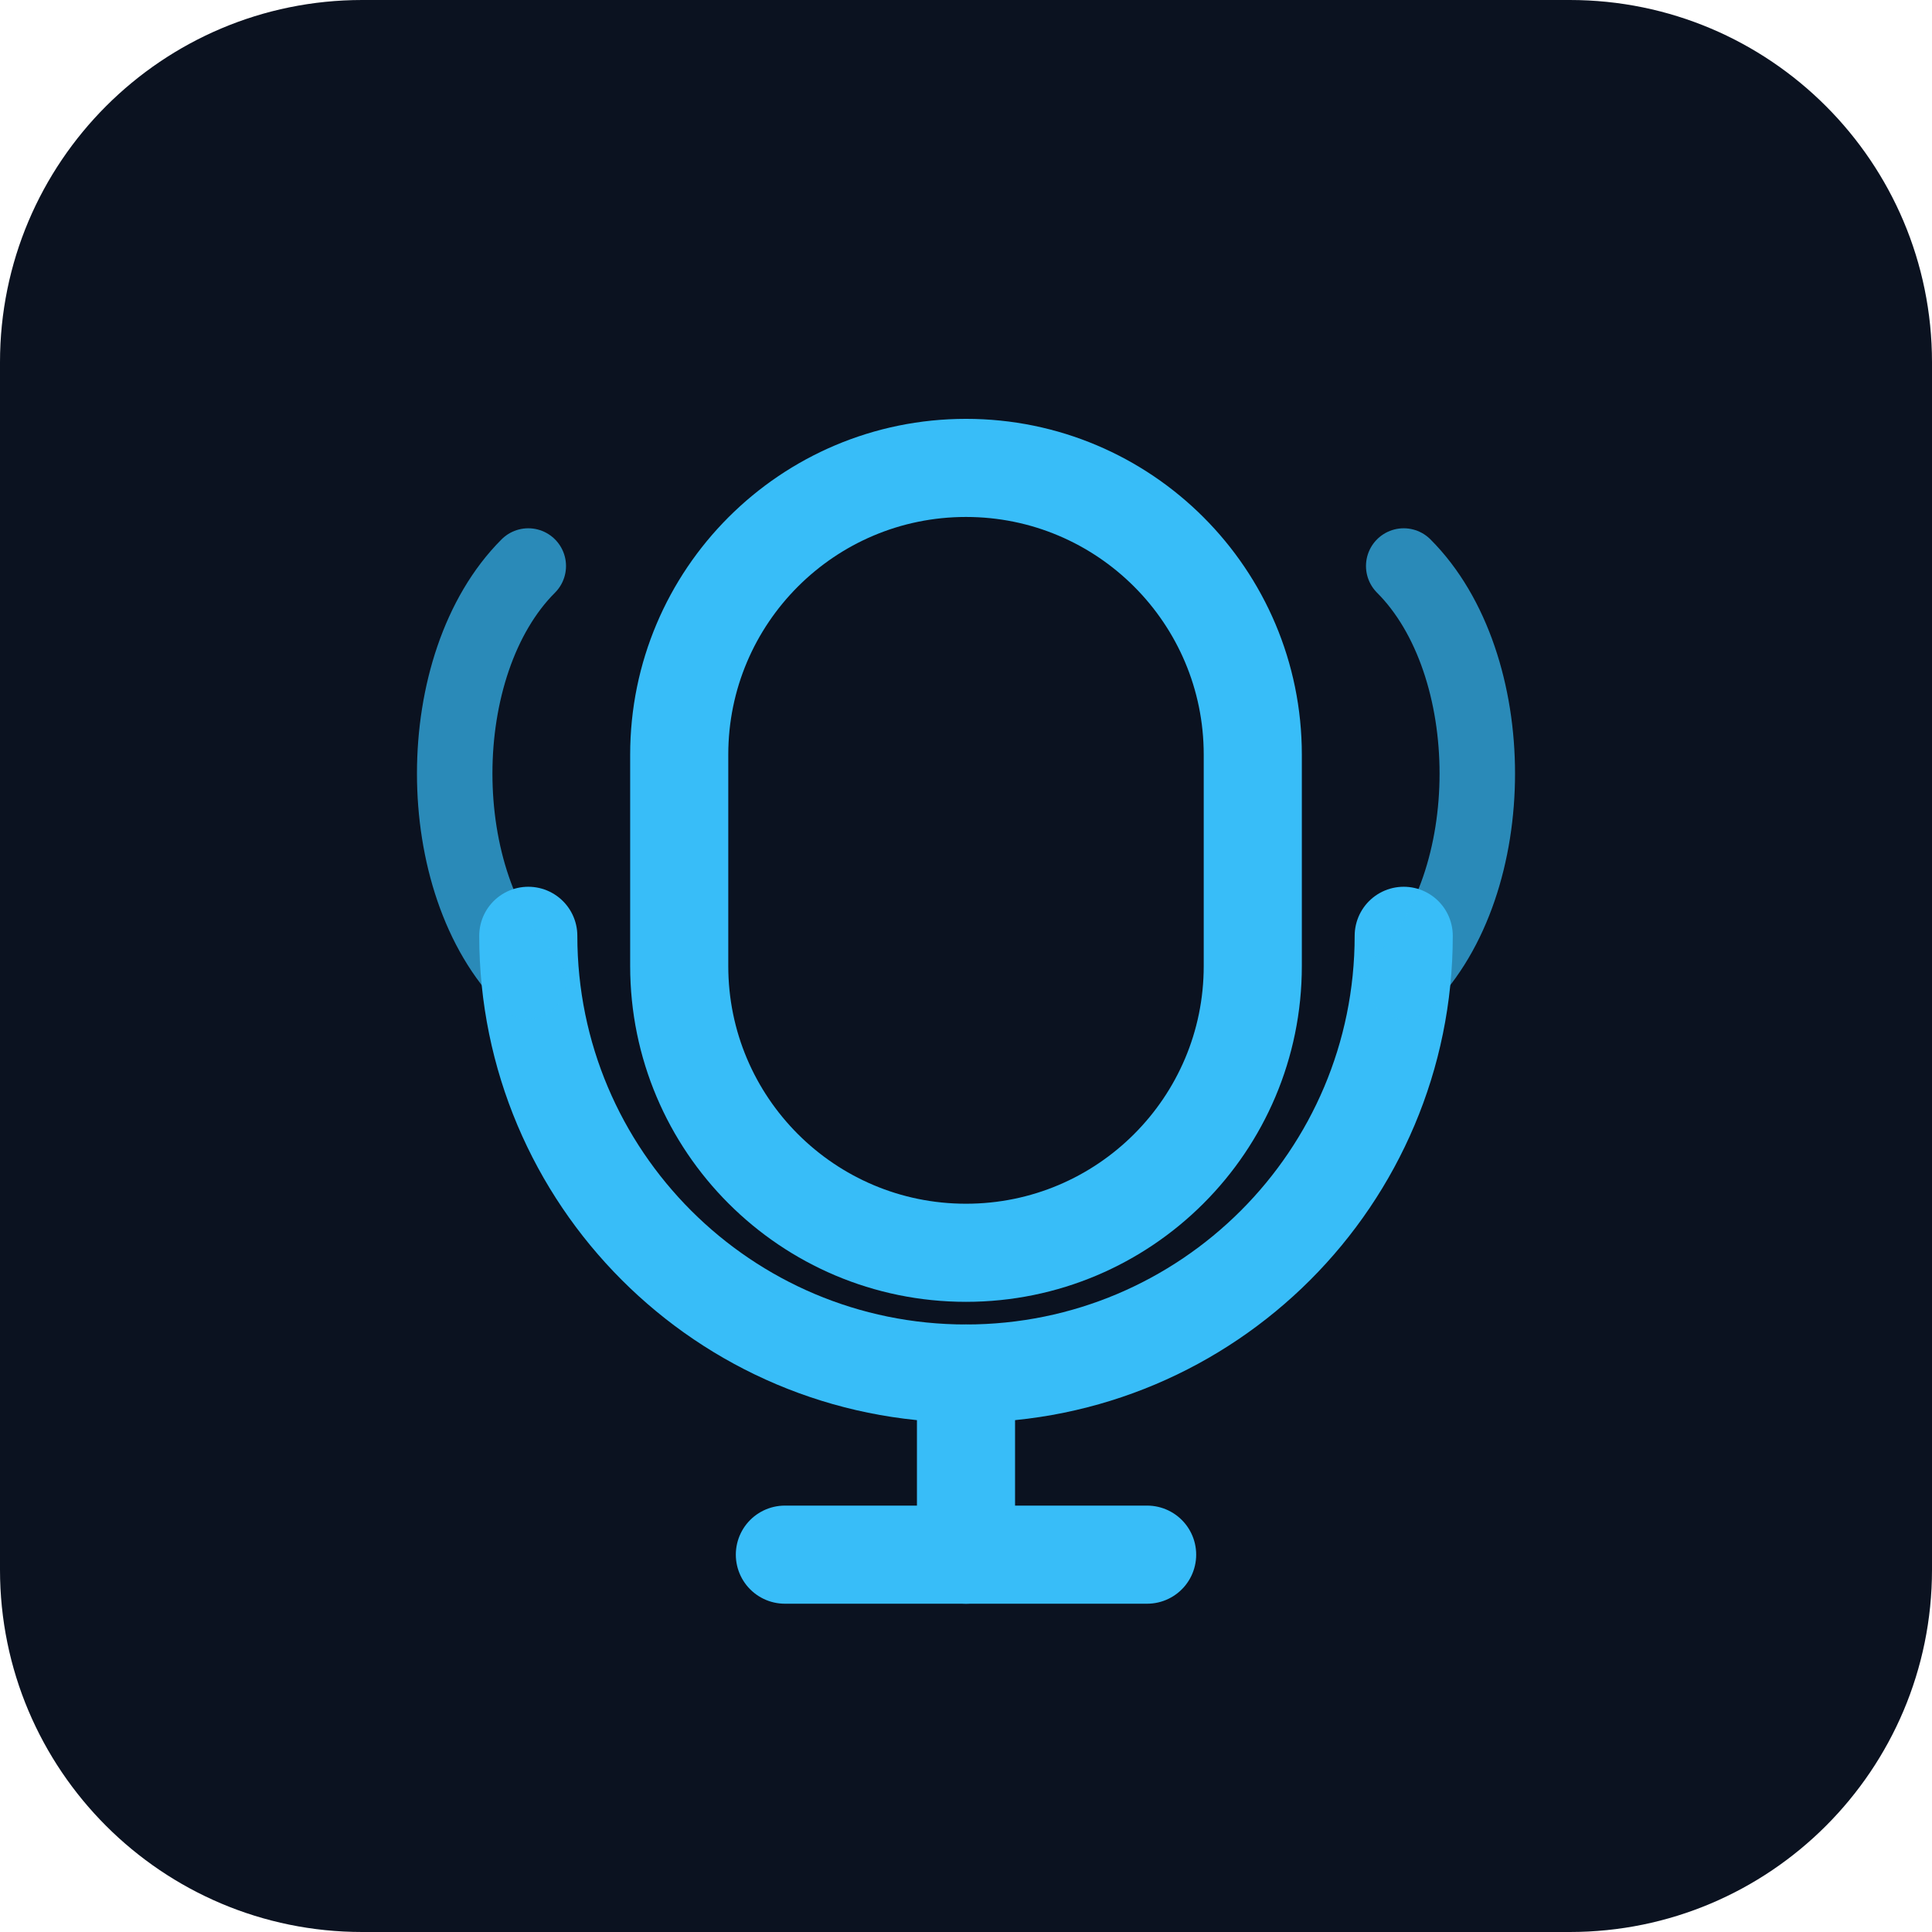
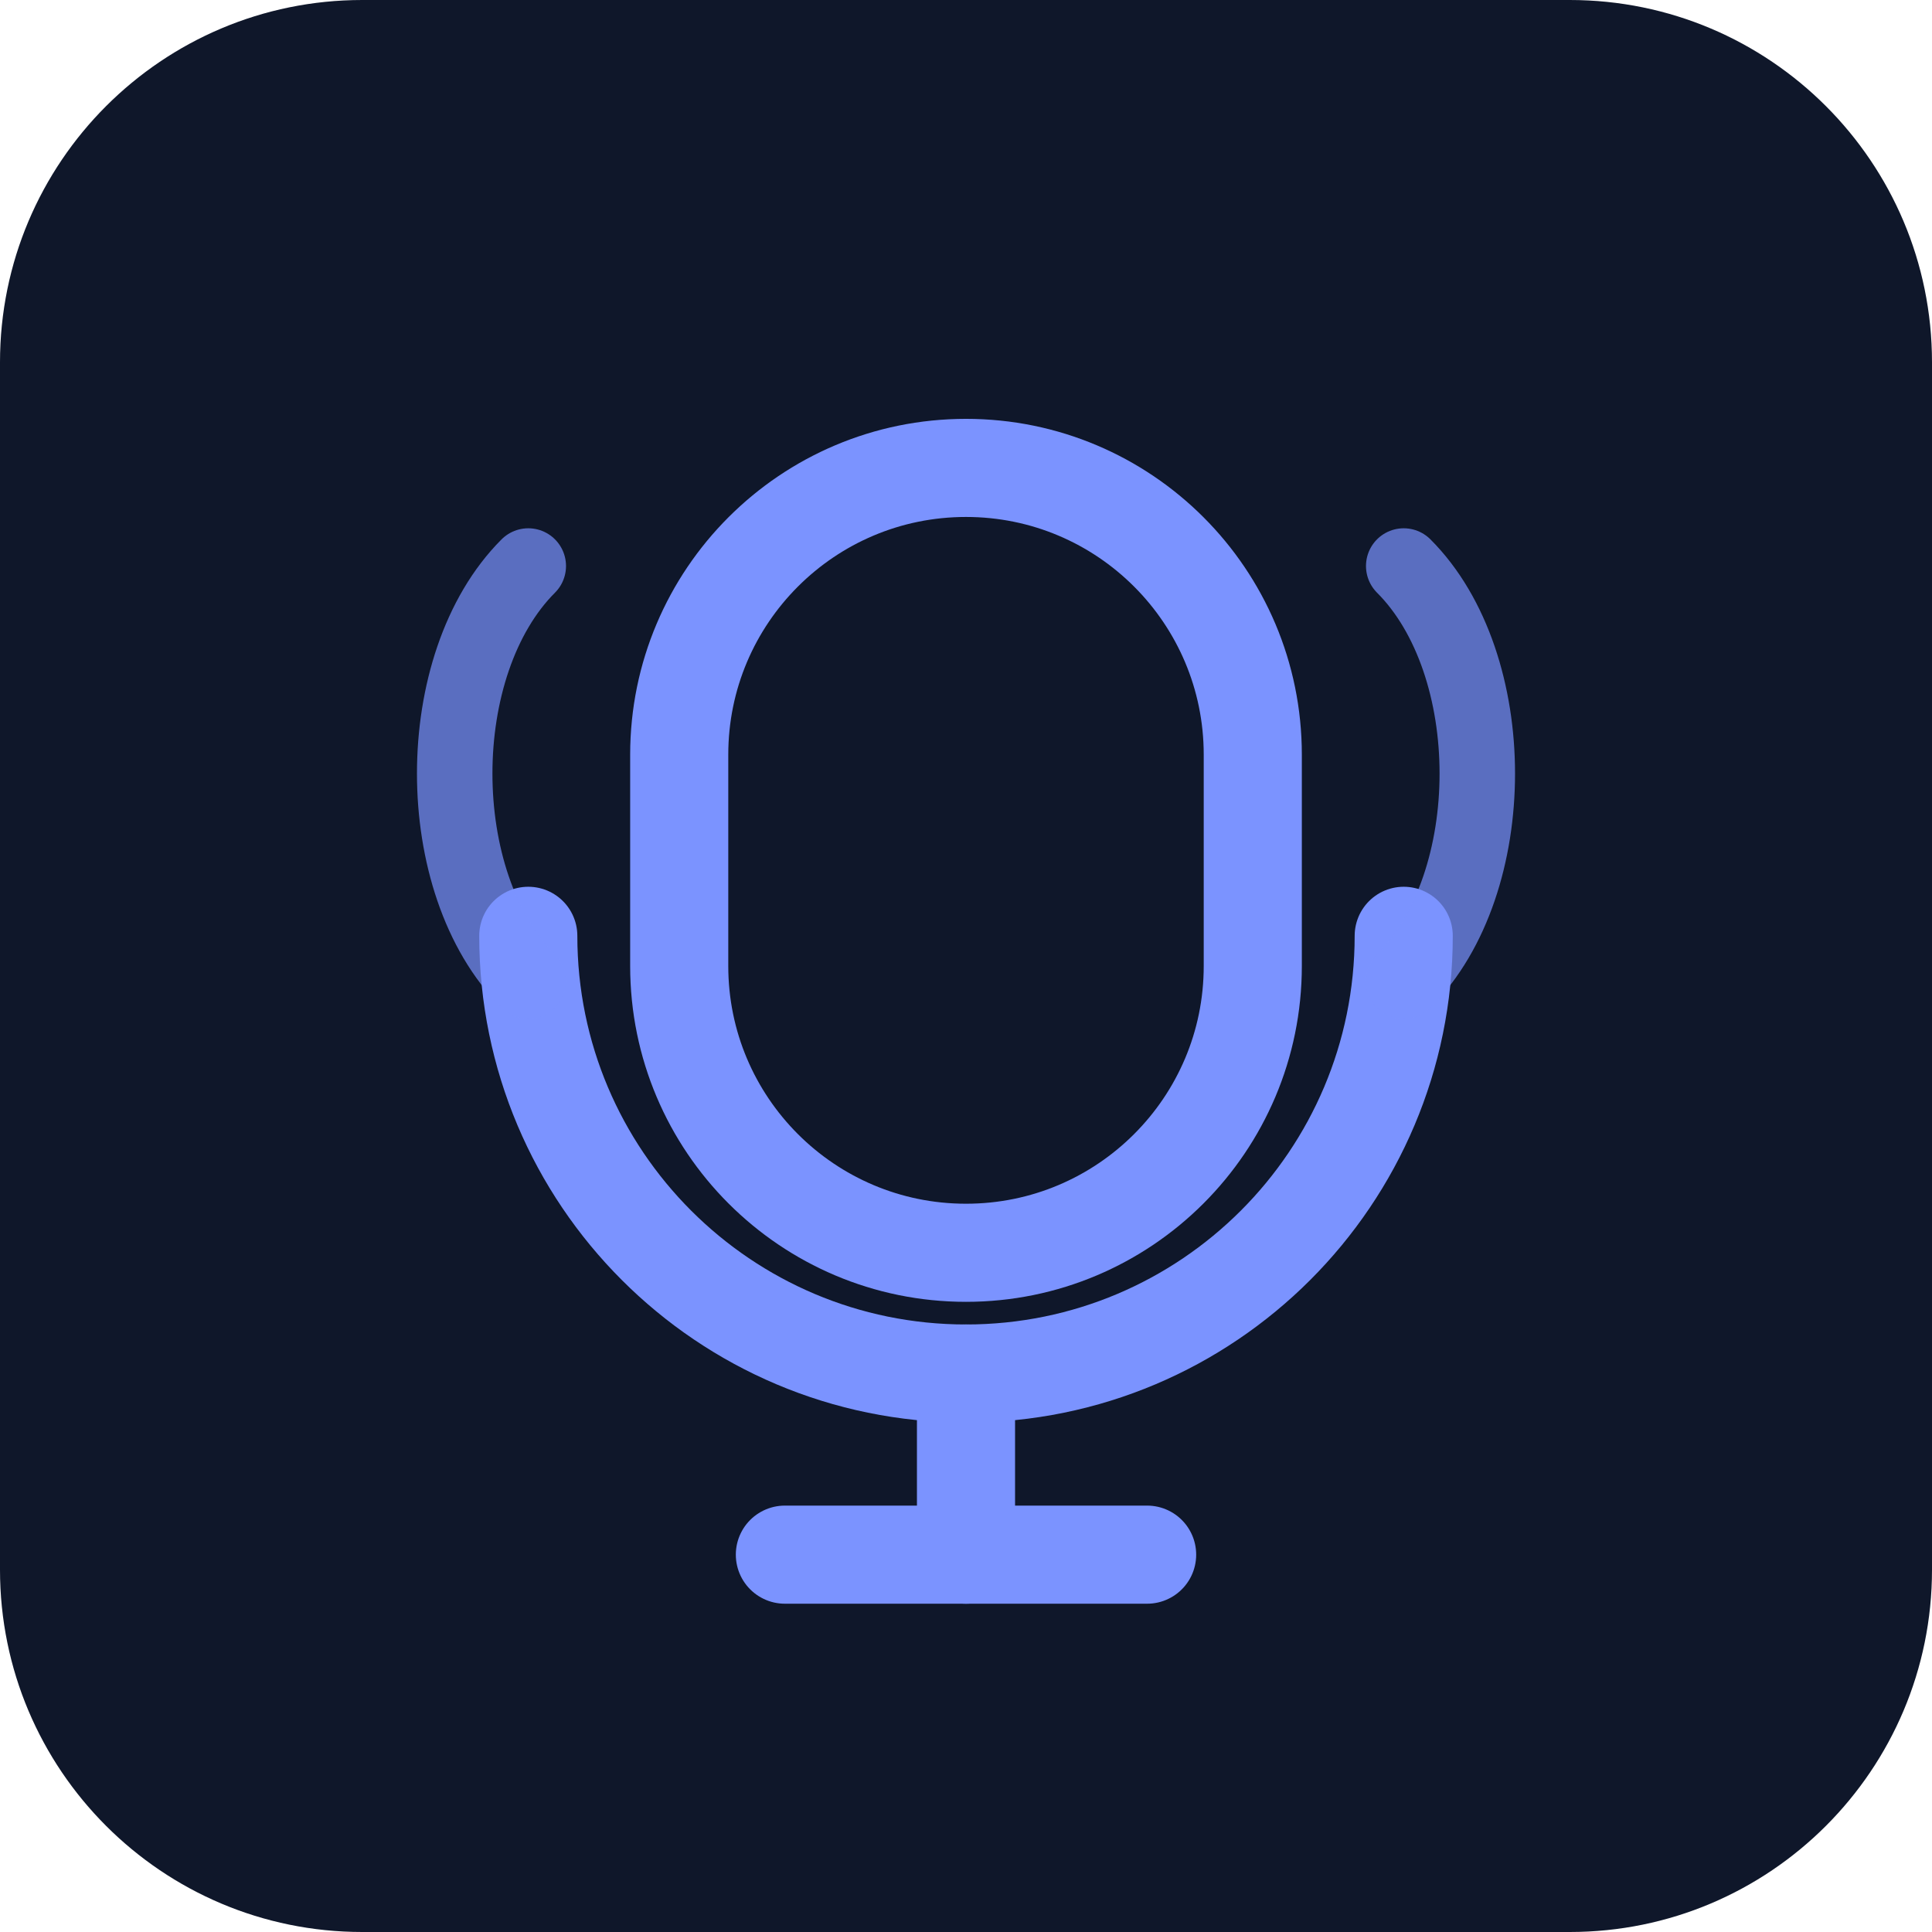
<svg xmlns="http://www.w3.org/2000/svg" viewBox="0 0 512 512">
-   <rect width="512" height="512" rx="96" fill="#0b1220" />
-   <g fill="none" stroke="#38bdf8" stroke-width="26" stroke-linecap="round">
+   <rect width="512" height="512" rx="96" fill="#0F172A" />
+   <g fill="none" stroke="#7B93FF" stroke-width="26" stroke-linecap="round">
    <path d="M180 200a76 76 0 0 1 152 0v56a76 76 0 0 1-152 0z" />
    <path d="M140 248a116 116 0 0 0 232 0" />
    <line x1="256" y1="364" x2="256" y2="412" />
    <line x1="208" y1="412" x2="304" y2="412" />
  </g>
-   <g stroke="#38bdf8" stroke-width="20" stroke-linecap="round">
+   <g stroke="#7B93FF" stroke-width="20" stroke-linecap="round">
    <path d="M372 150c26 26 26 84 0 110" fill="none" opacity="0.7" />
    <path d="M140 150c-26 26-26 84 0 110" fill="none" opacity="0.7" />
  </g>
</svg>
